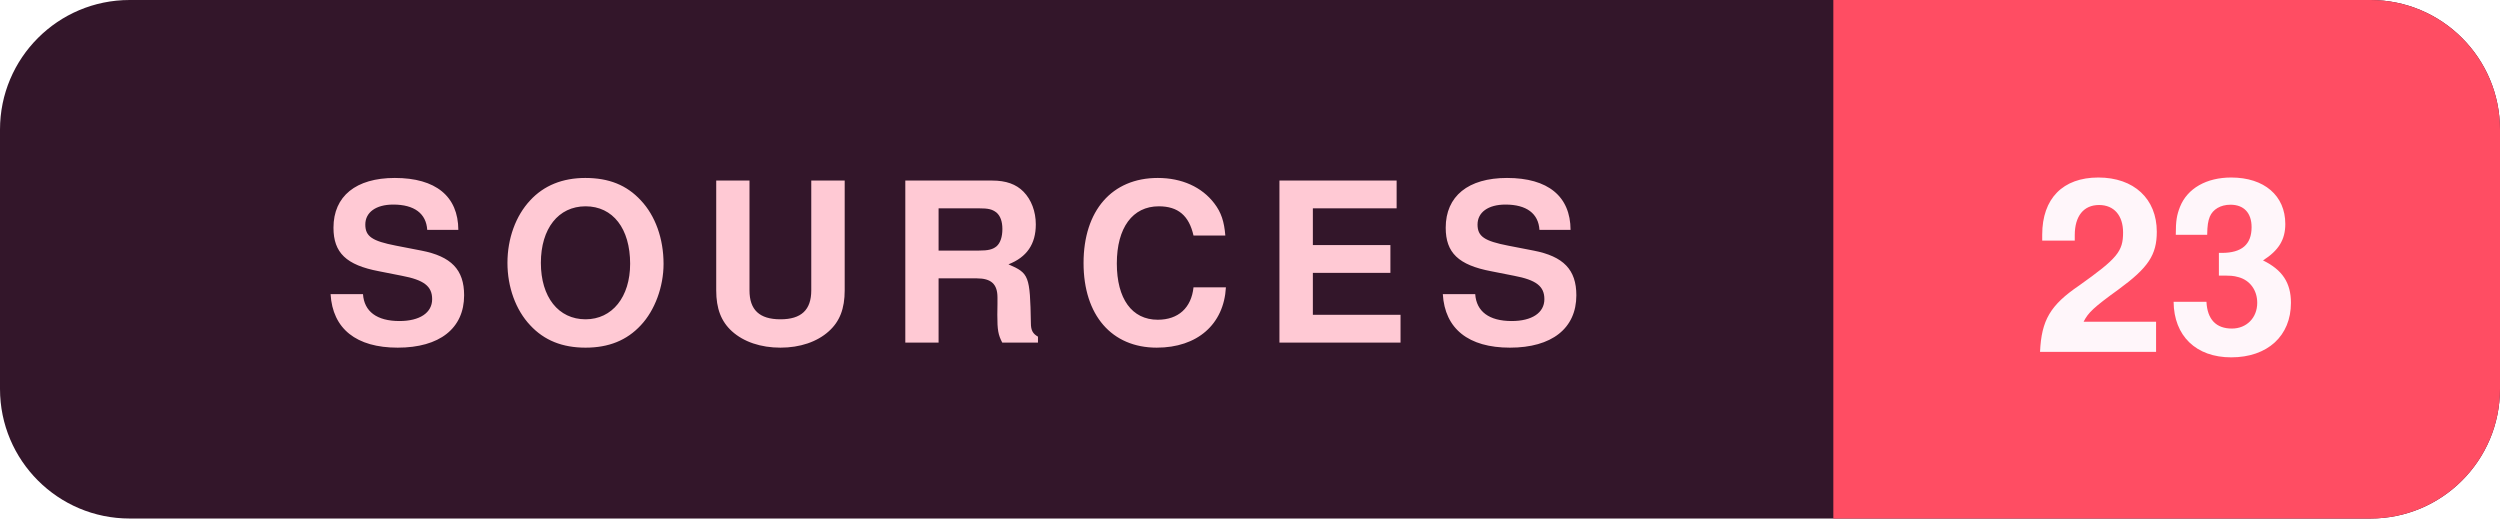
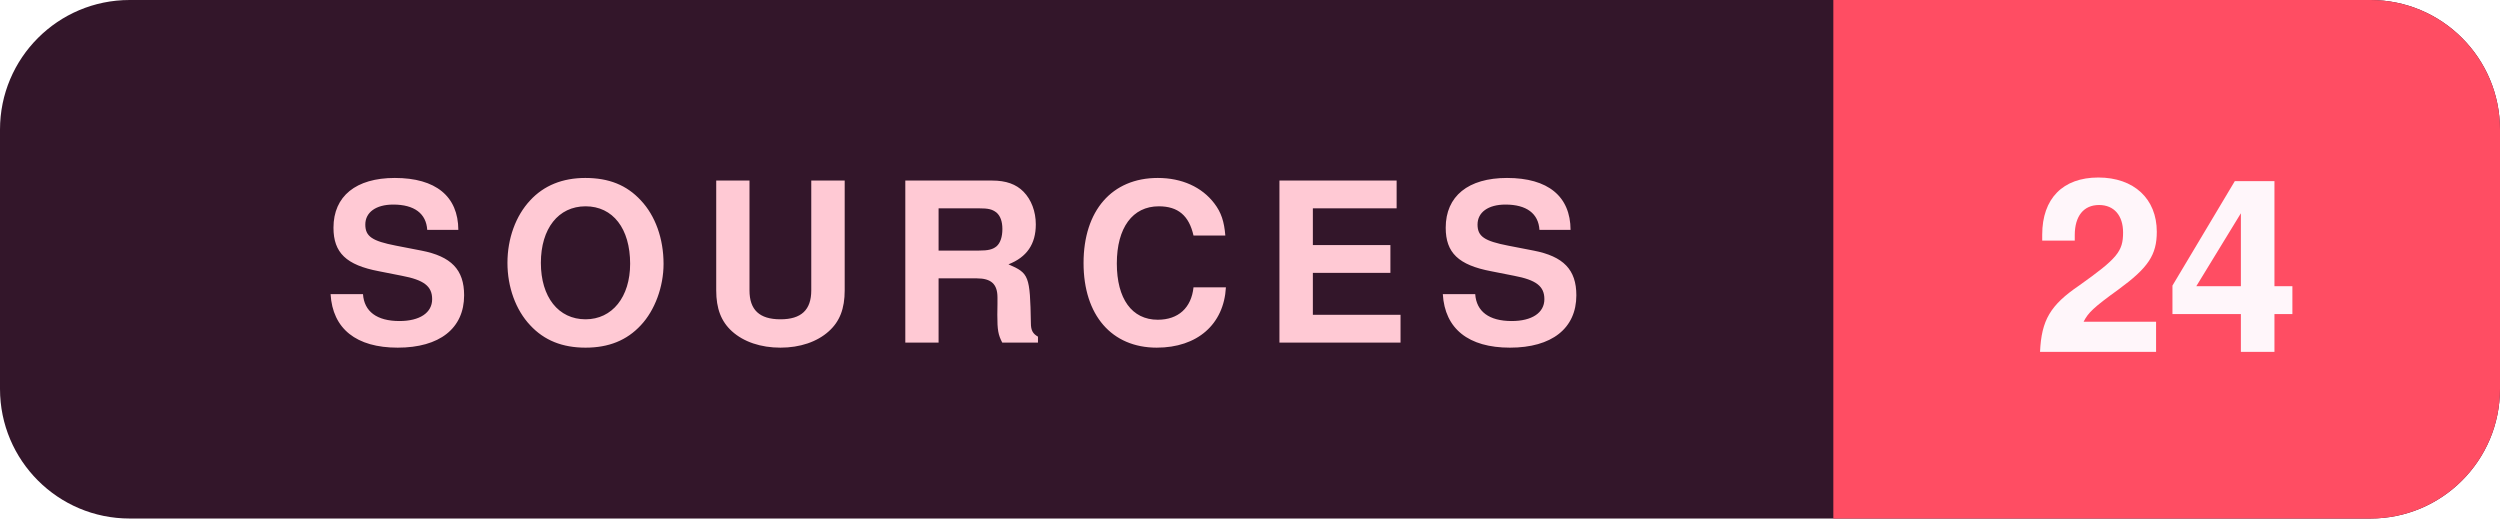
- <svg xmlns="http://www.w3.org/2000/svg" width="270" height="56" viewBox="0 0 270 56" role="img" aria-label="23 sources">
+ <svg xmlns="http://www.w3.org/2000/svg" width="270" height="56" viewBox="0 0 270 56" role="img" aria-label="24 sources">
  <rect x="0" y="0" width="270" height="56" rx="14" fill="#33162a" />
  <path d="M198 0 h58 a14 14 0 0 1 14 14 v28 a14 14 0 0 1 -14 14 h-58 Z" fill="#ff4d63" />
  <text x="103" y="37" text-anchor="middle" font-family="-apple-system, 'Segoe UI', Helvetica, Arial, sans-serif" font-size="24" font-weight="700" letter-spacing="3" fill="#ffc9d4">SOURCES</text>
-   <text x="234" y="38" text-anchor="middle" font-family="-apple-system, 'Segoe UI', Helvetica, Arial, sans-serif" font-size="26" font-weight="800" fill="#fff6fa">23</text>
+   <text x="234" y="38" text-anchor="middle" font-family="-apple-system, 'Segoe UI', Helvetica, Arial, sans-serif" font-size="26" font-weight="800" fill="#fff6fa">24</text>
</svg>
